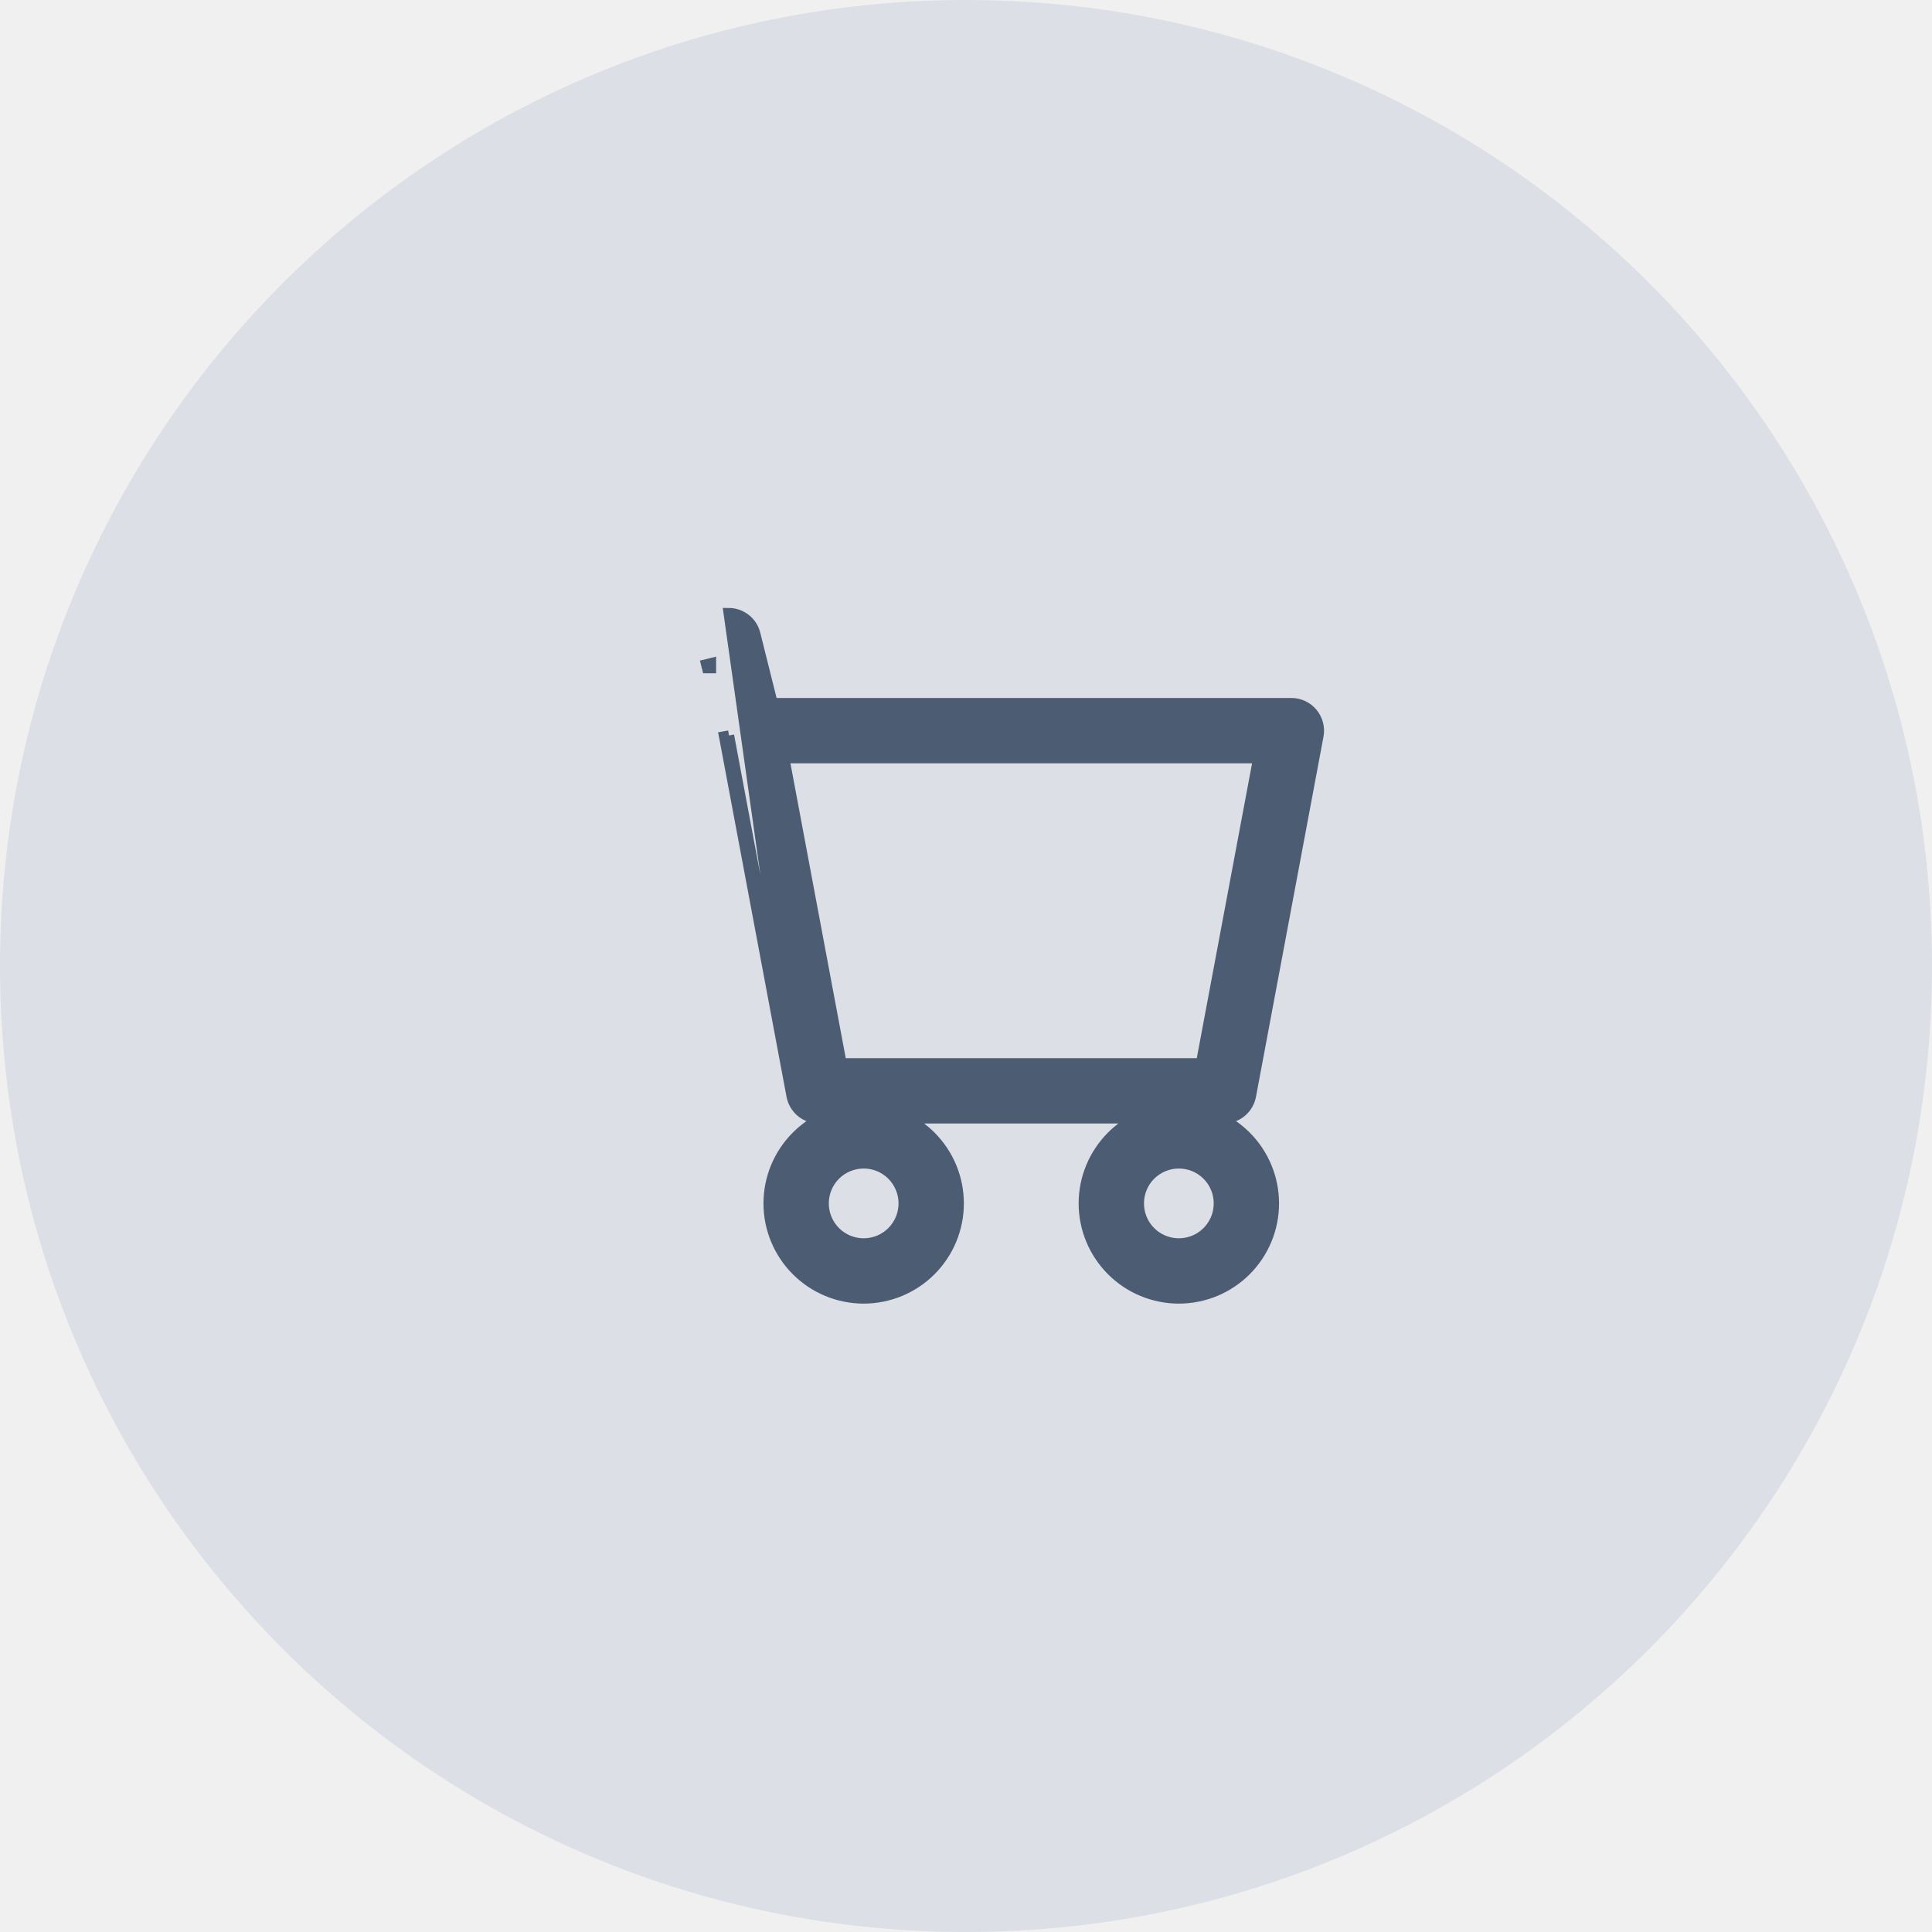
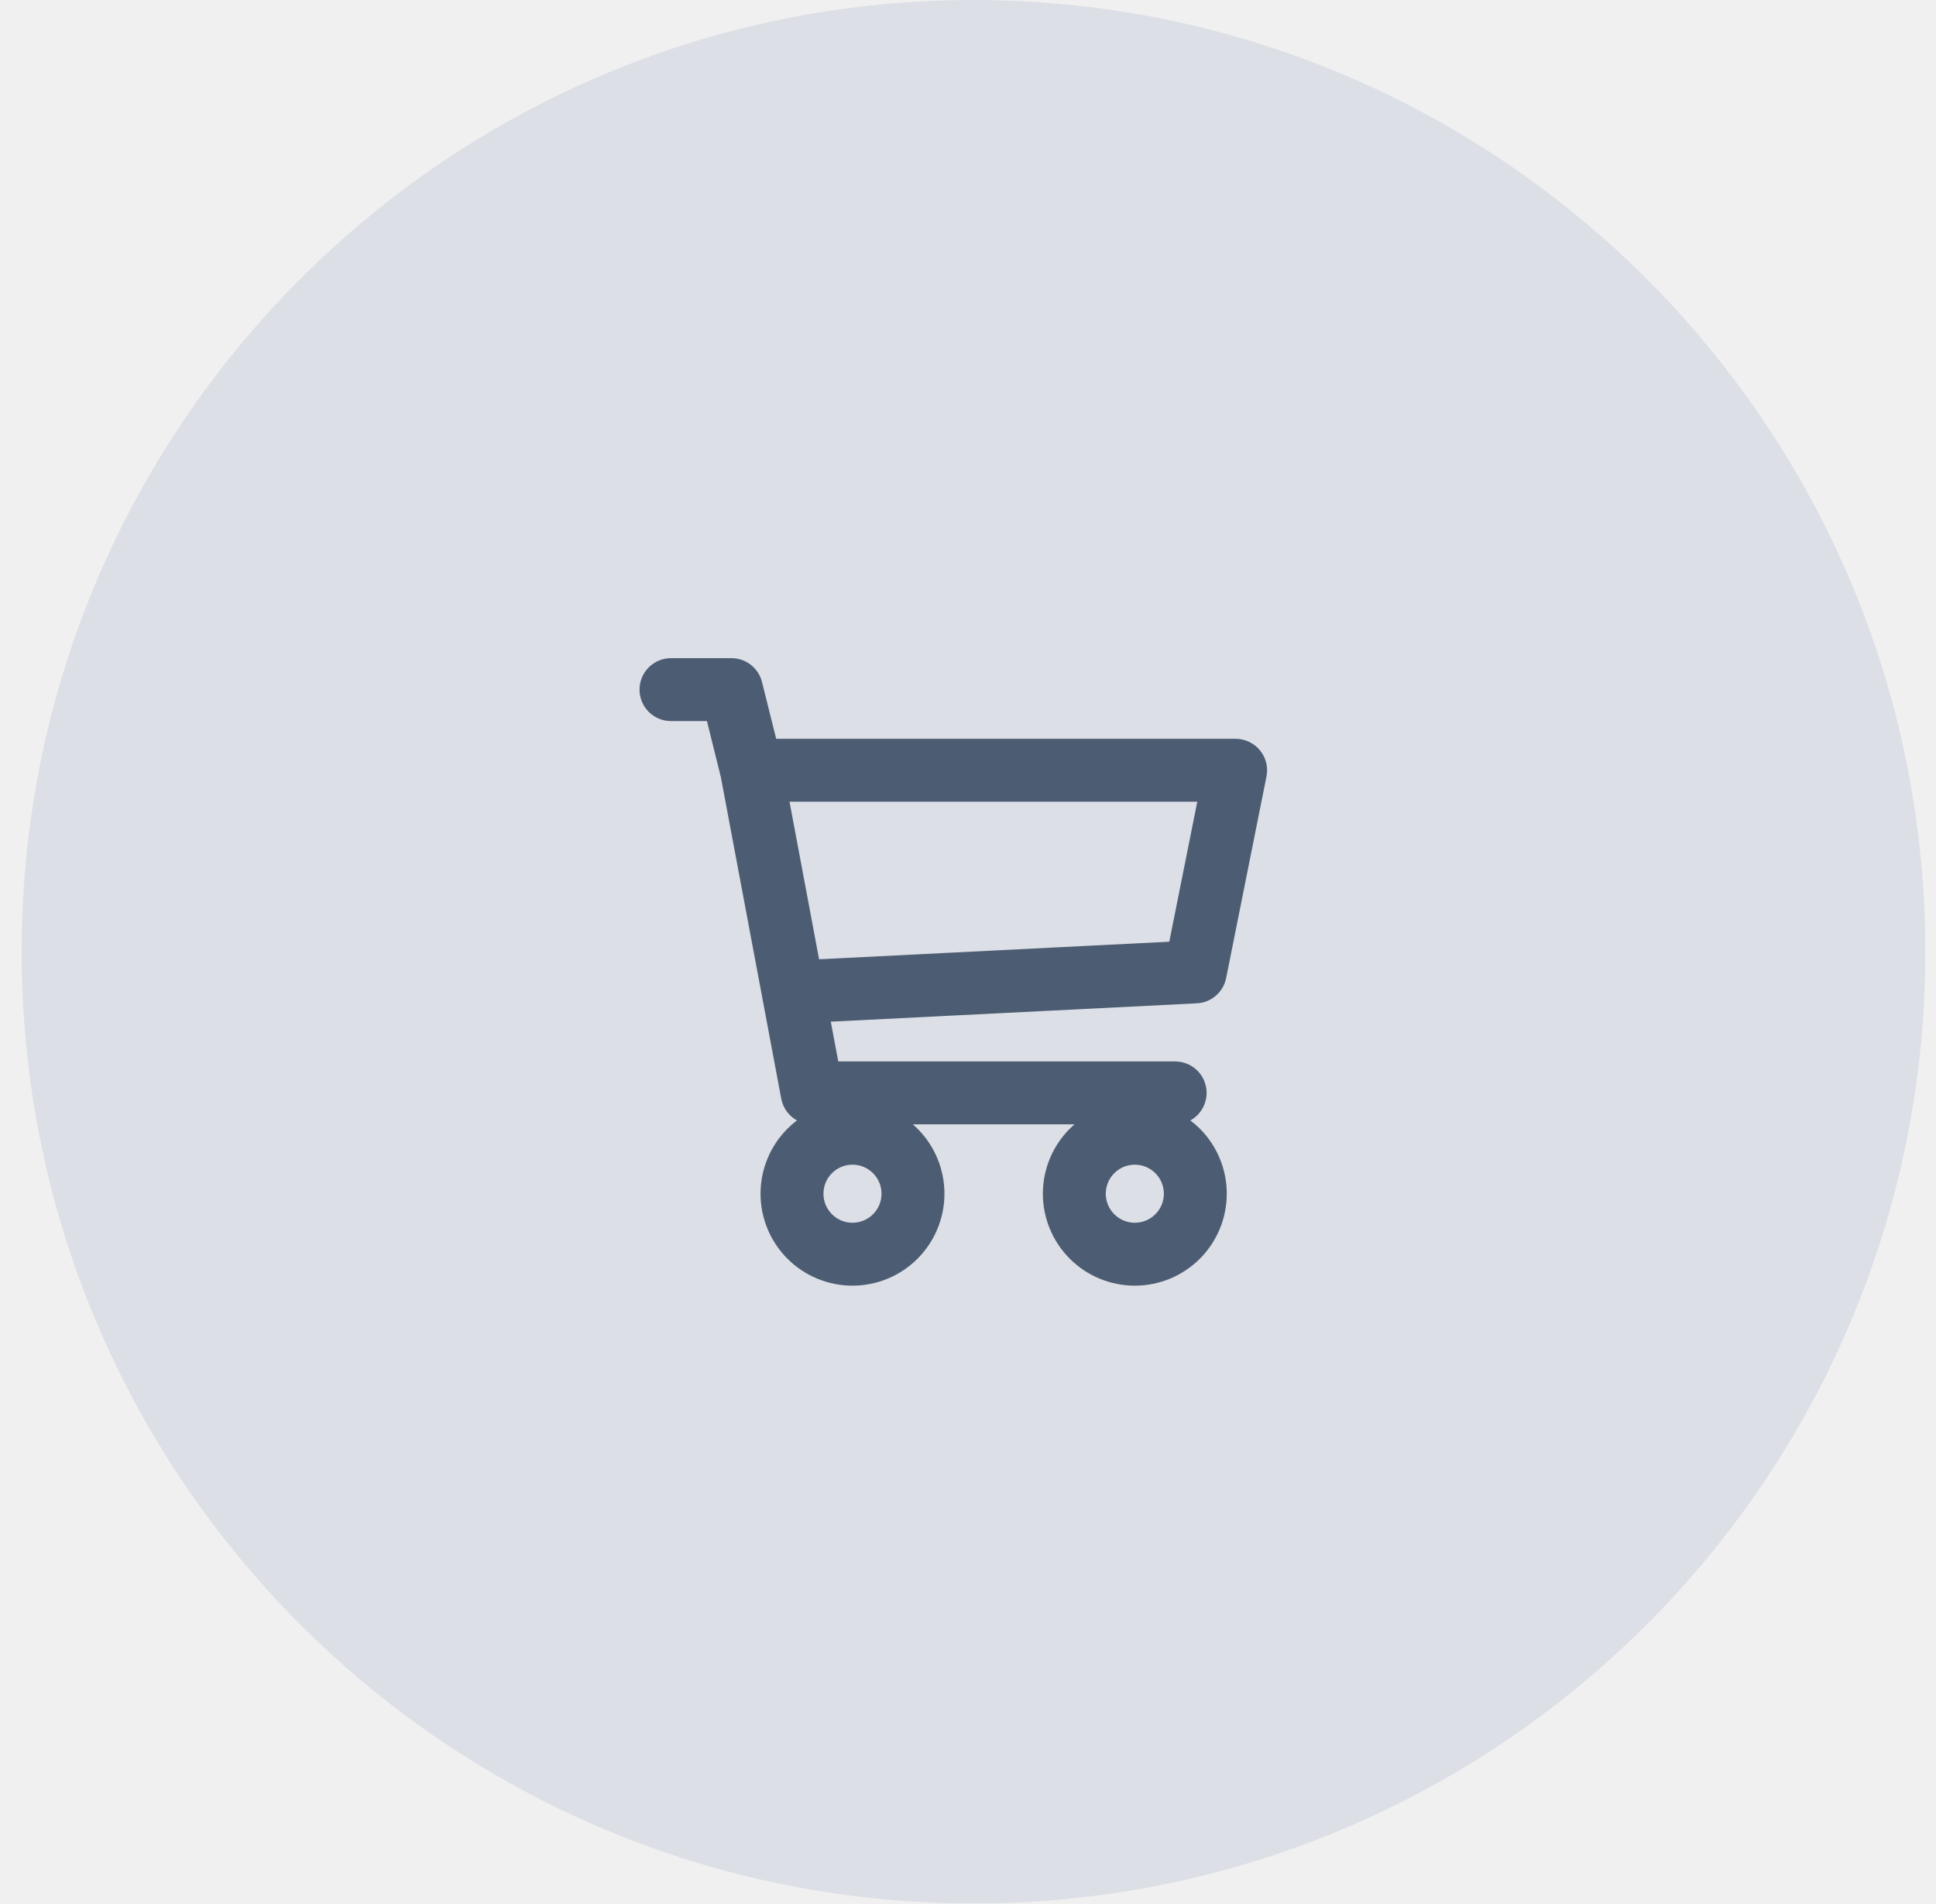
- <svg xmlns="http://www.w3.org/2000/svg" width="59" height="59" viewBox="0 0 59 59" fill="none">
-   <path d="M59 29.5C59 13.208 45.792 0 29.5 0C13.208 0 0 13.208 0 29.5C0 45.792 13.208 59 29.5 59C45.792 59 59 45.792 59 29.5Z" fill="#304F8C" fill-opacity="0.1" />
-   <path d="M24.172 33.468C24.209 33.661 24.311 33.835 24.462 33.961C24.613 34.086 24.803 34.155 25 34.155H25H25.069C24.795 34.293 24.542 34.475 24.321 34.696C23.776 35.241 23.47 35.98 23.47 36.75C23.47 37.52 23.776 38.259 24.321 38.804C24.866 39.349 25.605 39.655 26.375 39.655C27.145 39.655 27.884 39.349 28.429 38.804C28.974 38.259 29.28 37.52 29.28 36.75C29.28 35.98 28.974 35.241 28.429 34.696C28.208 34.475 27.955 34.293 27.681 34.155H34.694C34.42 34.293 34.167 34.475 33.946 34.696C33.401 35.241 33.095 35.98 33.095 36.75C33.095 37.52 33.401 38.259 33.946 38.804C34.491 39.349 35.23 39.655 36 39.655C36.77 39.655 37.509 39.349 38.054 38.804C38.599 38.259 38.905 37.52 38.905 36.75C38.905 35.98 38.599 35.241 38.054 34.696C37.833 34.475 37.58 34.293 37.306 34.155H37.375H37.375C37.572 34.155 37.762 34.086 37.913 33.961C38.064 33.835 38.166 33.661 38.203 33.468C38.203 33.468 38.203 33.468 38.203 33.468L40.265 22.468L40.265 22.468C40.288 22.346 40.283 22.221 40.252 22.101C40.221 21.981 40.164 21.87 40.085 21.775C40.006 21.679 39.907 21.603 39.795 21.55C39.684 21.497 39.561 21.47 39.438 21.47H39.438H23.595L23.067 19.359C23.067 19.359 23.067 19.359 23.067 19.359C23.022 19.176 22.917 19.014 22.769 18.899C22.62 18.783 22.438 18.72 22.25 18.72H22.25L24.325 33.439M24.172 33.468L24.325 33.439M24.172 33.468L24.172 33.468L24.325 33.439M24.172 33.468L22.112 22.493M24.325 33.439L22.264 22.46M22.112 22.493L22.113 22.497L22.264 22.46M22.112 22.493L22.111 22.488L22.264 22.46M22.112 22.493L22.264 22.46M21.593 20.405H21.714V20.25L21.563 20.287L21.593 20.405ZM25.699 32.47L23.952 23.155H38.423L36.676 32.47H25.699ZM26.375 35.53C26.699 35.53 27.009 35.658 27.238 35.887C27.466 36.116 27.595 36.426 27.595 36.75C27.595 37.074 27.466 37.384 27.238 37.613C27.009 37.842 26.699 37.97 26.375 37.97C26.051 37.97 25.741 37.842 25.512 37.613C25.284 37.384 25.155 37.074 25.155 36.75C25.155 36.426 25.284 36.116 25.512 35.887C25.741 35.658 26.051 35.53 26.375 35.53ZM36 35.53C36.324 35.53 36.634 35.658 36.863 35.887C37.092 36.116 37.22 36.426 37.22 36.75C37.22 37.074 37.092 37.384 36.863 37.613C36.634 37.842 36.324 37.97 36 37.97C35.676 37.97 35.366 37.842 35.137 37.613C34.908 37.384 34.78 37.074 34.78 36.75C34.78 36.426 34.908 36.116 35.137 35.887C35.366 35.658 35.676 35.53 36 35.53Z" fill="#4C5D73" stroke="#4C5D73" stroke-width="0.31" />
+ <svg xmlns="http://www.w3.org/2000/svg" width="60" height="59" viewBox="0 0 60 59" fill="none">
+   <g clip-path="url(#clip0_23_418)">
+     <g clip-path="url(#clip1_23_418)">
+       <g clip-path="url(#clip2_23_418)">
+         <mask id="mask0_23_418" style="mask-type:luminance" maskUnits="userSpaceOnUse" x="0" y="0" width="60" height="59">
+           <path d="M59.67 0H0.67V59H59.67V0Z" fill="white" />
+         </mask>
+         <g mask="url(#mask0_23_418)">
+           <path d="M59.67 29.5C59.67 13.208 46.462 0 30.17 0C13.878 0 0.67 13.208 0.67 29.5C0.67 45.792 13.878 59 30.17 59C46.462 59 59.67 45.792 59.67 29.5Z" fill="#304F8C" fill-opacity="0.1" />
+         </g>
+         <path d="M22.67 20.575H22.67H20.795C20.583 20.575 20.379 20.659 20.229 20.809C20.079 20.959 19.995 21.163 19.995 21.375C19.995 21.587 20.079 21.791 20.229 21.941C20.379 22.091 20.583 22.175 20.795 22.175H22.046L22.511 24.046L24.384 34.022C24.384 34.022 24.384 34.022 24.384 34.022C24.419 34.206 24.516 34.371 24.659 34.49C24.785 34.595 24.94 34.658 25.102 34.672C24.894 34.79 24.701 34.936 24.529 35.108C24.027 35.61 23.745 36.291 23.745 37C23.745 37.709 24.027 38.39 24.529 38.892C25.03 39.393 25.71 39.675 26.42 39.675C27.13 39.675 27.81 39.393 28.311 38.892C28.813 38.39 29.095 37.709 29.095 37C29.095 36.291 28.813 35.61 28.311 35.108C28.141 34.938 27.949 34.792 27.743 34.675H33.847C33.641 34.792 33.449 34.938 33.279 35.108C32.777 35.61 32.495 36.291 32.495 37C32.495 37.709 32.777 38.39 33.279 38.892C33.78 39.393 34.461 39.675 35.17 39.675C35.88 39.675 36.56 39.393 37.062 38.892C37.563 38.39 37.845 37.709 37.845 37C37.845 36.291 37.563 35.61 37.062 35.108C36.889 34.936 36.696 34.79 36.488 34.672C36.675 34.656 36.852 34.575 36.986 34.441C37.136 34.291 37.22 34.087 37.22 33.875C37.22 33.663 37.136 33.459 36.986 33.309C36.836 33.159 36.632 33.075 36.42 33.075H25.834L25.539 31.503L37.085 30.924L37.085 30.924C37.263 30.915 37.432 30.847 37.567 30.73C37.702 30.614 37.794 30.456 37.829 30.282L37.829 30.282L39.079 24.032L39.079 24.032C39.102 23.916 39.099 23.796 39.071 23.681C39.042 23.567 38.988 23.459 38.913 23.368C38.838 23.276 38.744 23.203 38.637 23.152C38.53 23.101 38.413 23.075 38.295 23.075H38.295H23.919L23.446 21.181C23.446 21.181 23.446 21.181 23.446 21.181C23.403 21.008 23.303 20.855 23.162 20.745C23.022 20.635 22.849 20.575 22.67 20.575ZM25.241 29.916L24.258 24.675H37.319L36.383 29.357L25.241 29.916ZM26.42 35.925C26.705 35.925 26.979 36.038 27.18 36.24C27.382 36.441 27.495 36.715 27.495 37C27.495 37.285 27.382 37.559 27.18 37.76C26.979 37.962 26.705 38.075 26.42 38.075C26.135 38.075 25.861 37.962 25.66 37.76C25.458 37.559 25.345 37.285 25.345 37C25.345 36.715 25.458 36.441 25.66 36.24C25.861 36.038 26.135 35.925 26.42 35.925ZM35.17 35.925C35.455 35.925 35.728 36.038 35.93 36.24C36.132 36.441 36.245 36.715 36.245 37C36.245 37.285 36.132 37.559 35.93 37.76C35.728 37.962 35.455 38.075 35.17 38.075C34.885 38.075 34.611 37.962 34.41 37.76C34.208 37.559 34.095 37.285 34.095 37C34.095 36.715 34.208 36.441 34.41 36.24C34.611 36.038 34.885 35.925 35.17 35.925Z" fill="#4C5D73" stroke="#4C5D73" stroke-width="0.35" />
+       </g>
+     </g>
+   </g>
+   <defs>
+     <clipPath id="clip0_23_418">
+       <rect width="59" height="59" fill="white" transform="translate(0.669998)" />
+     </clipPath>
+     <clipPath id="clip1_23_418">
+       <rect width="59" height="59" fill="white" transform="translate(0.669998)" />
+     </clipPath>
+     <clipPath id="clip2_23_418">
+       <rect width="59" height="59" fill="white" transform="translate(0.669998)" />
+     </clipPath>
+   </defs>
</svg>
